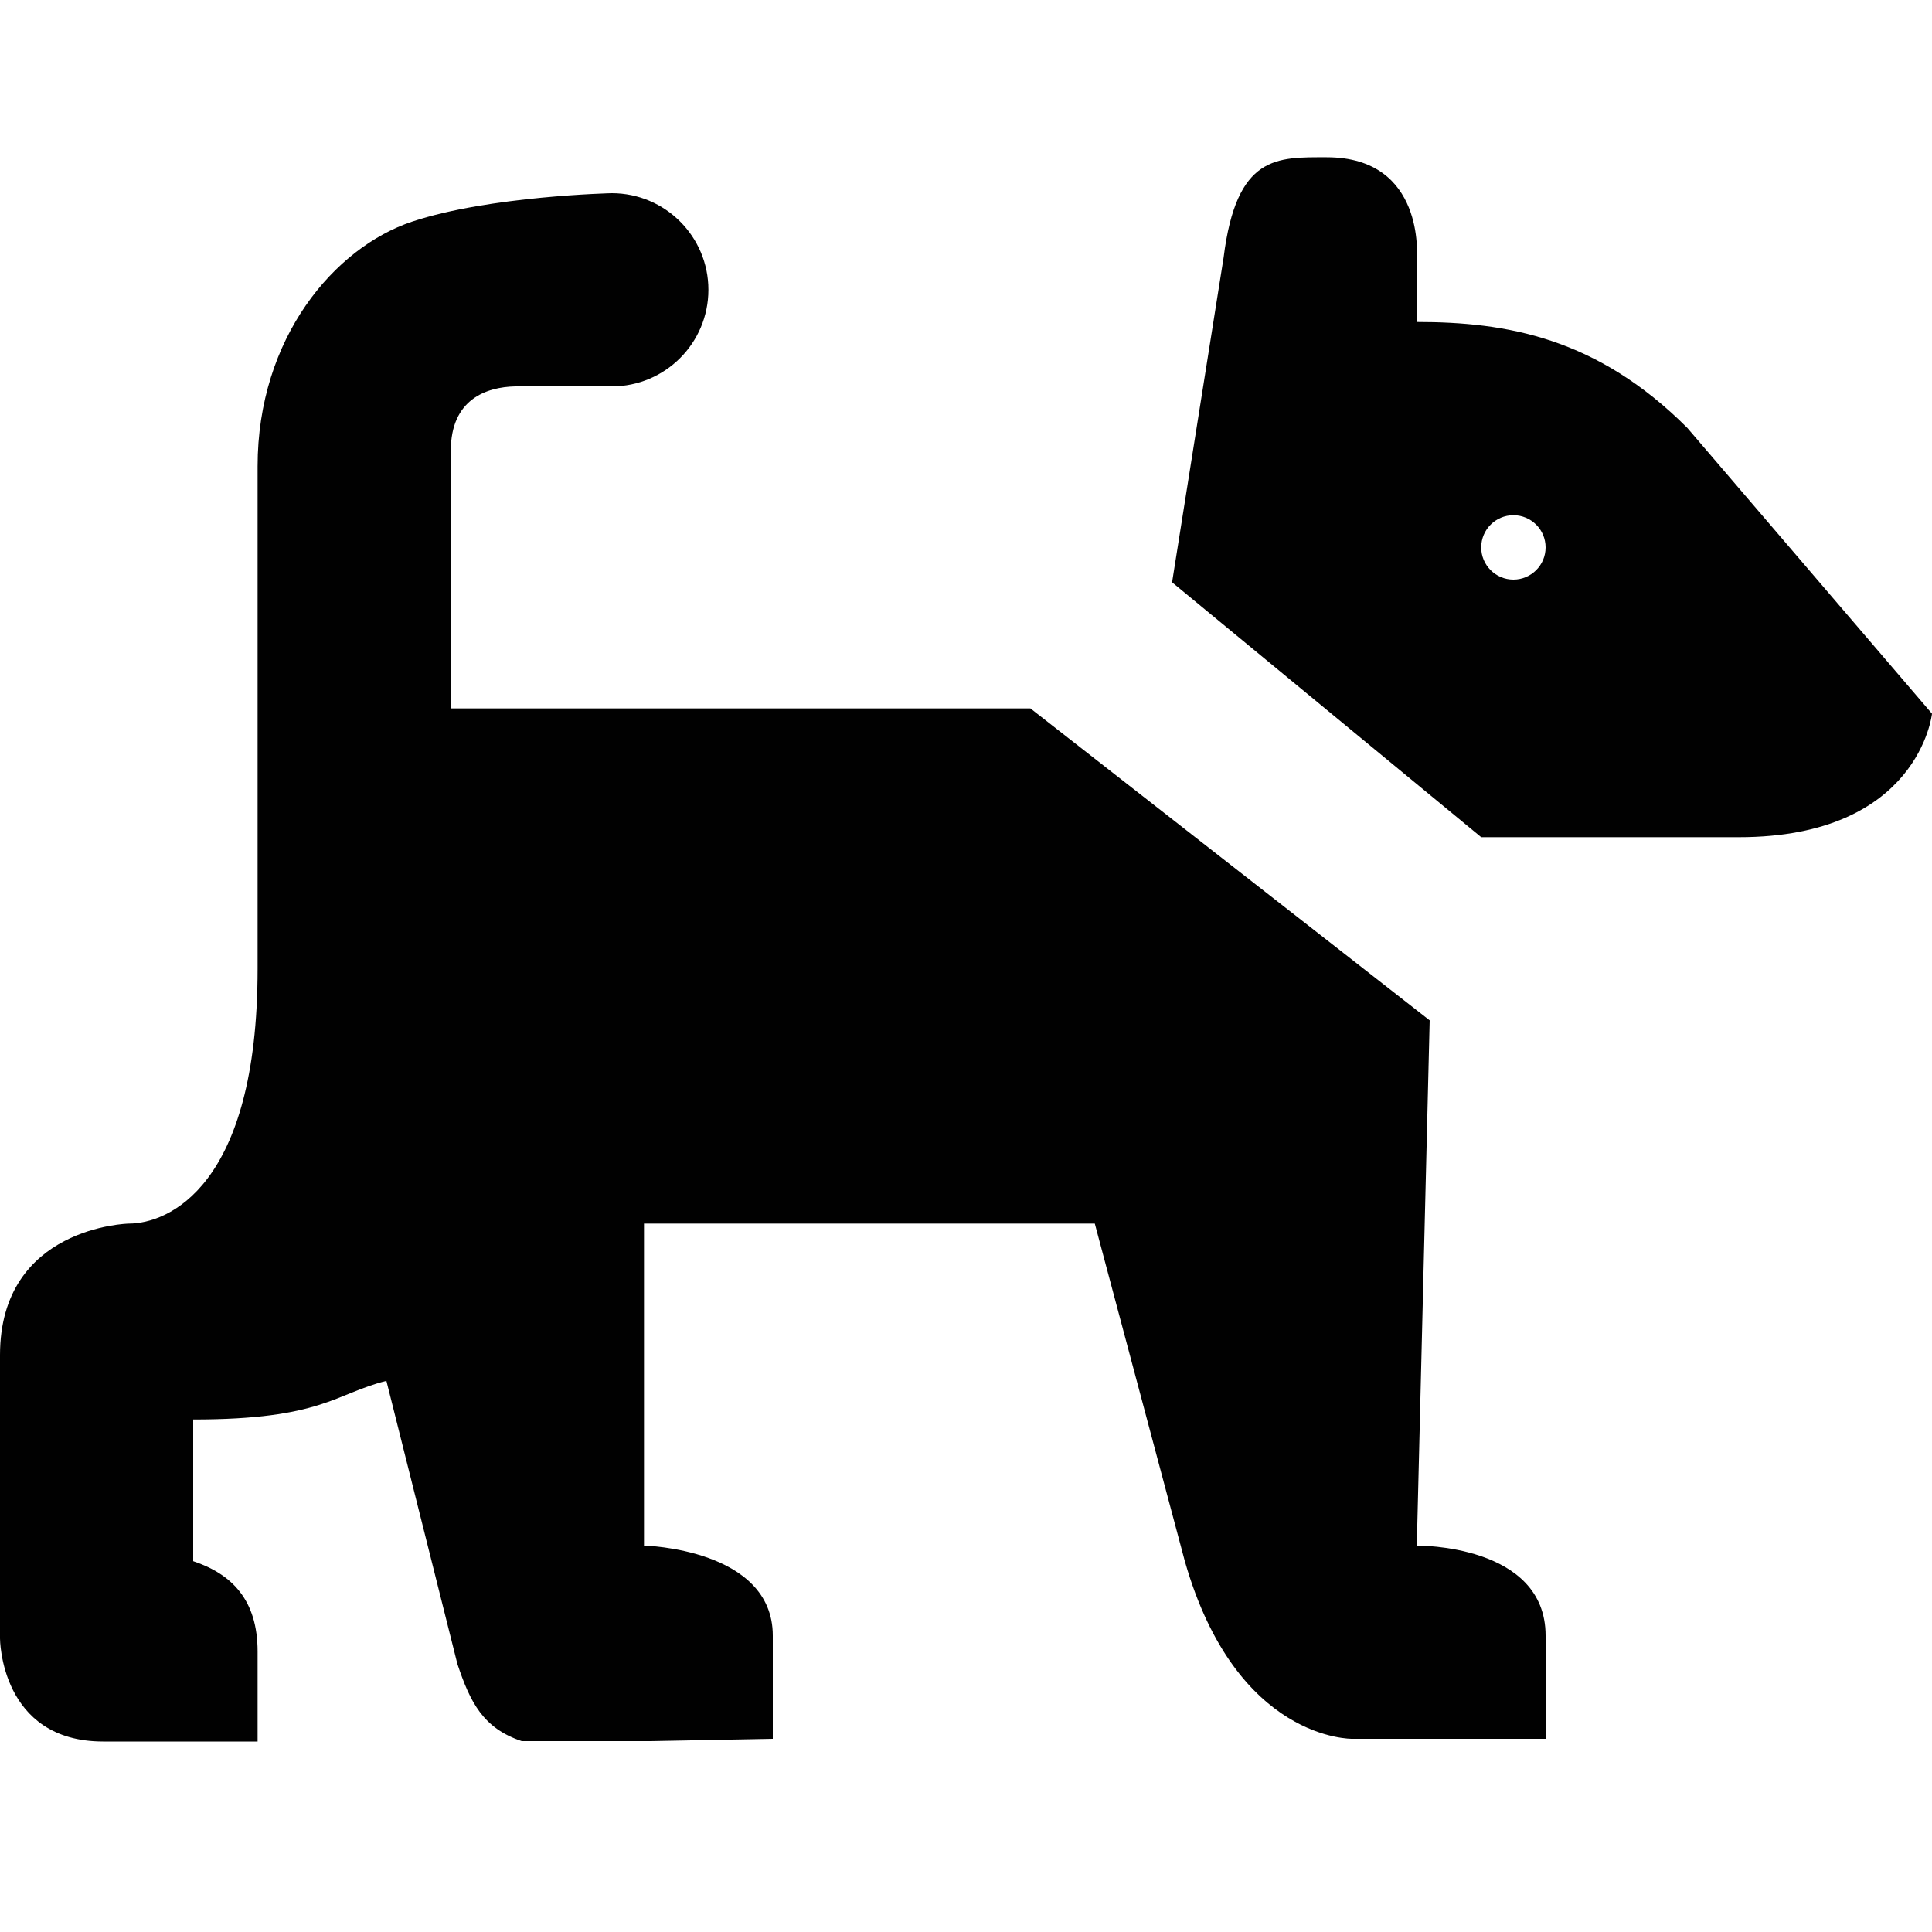
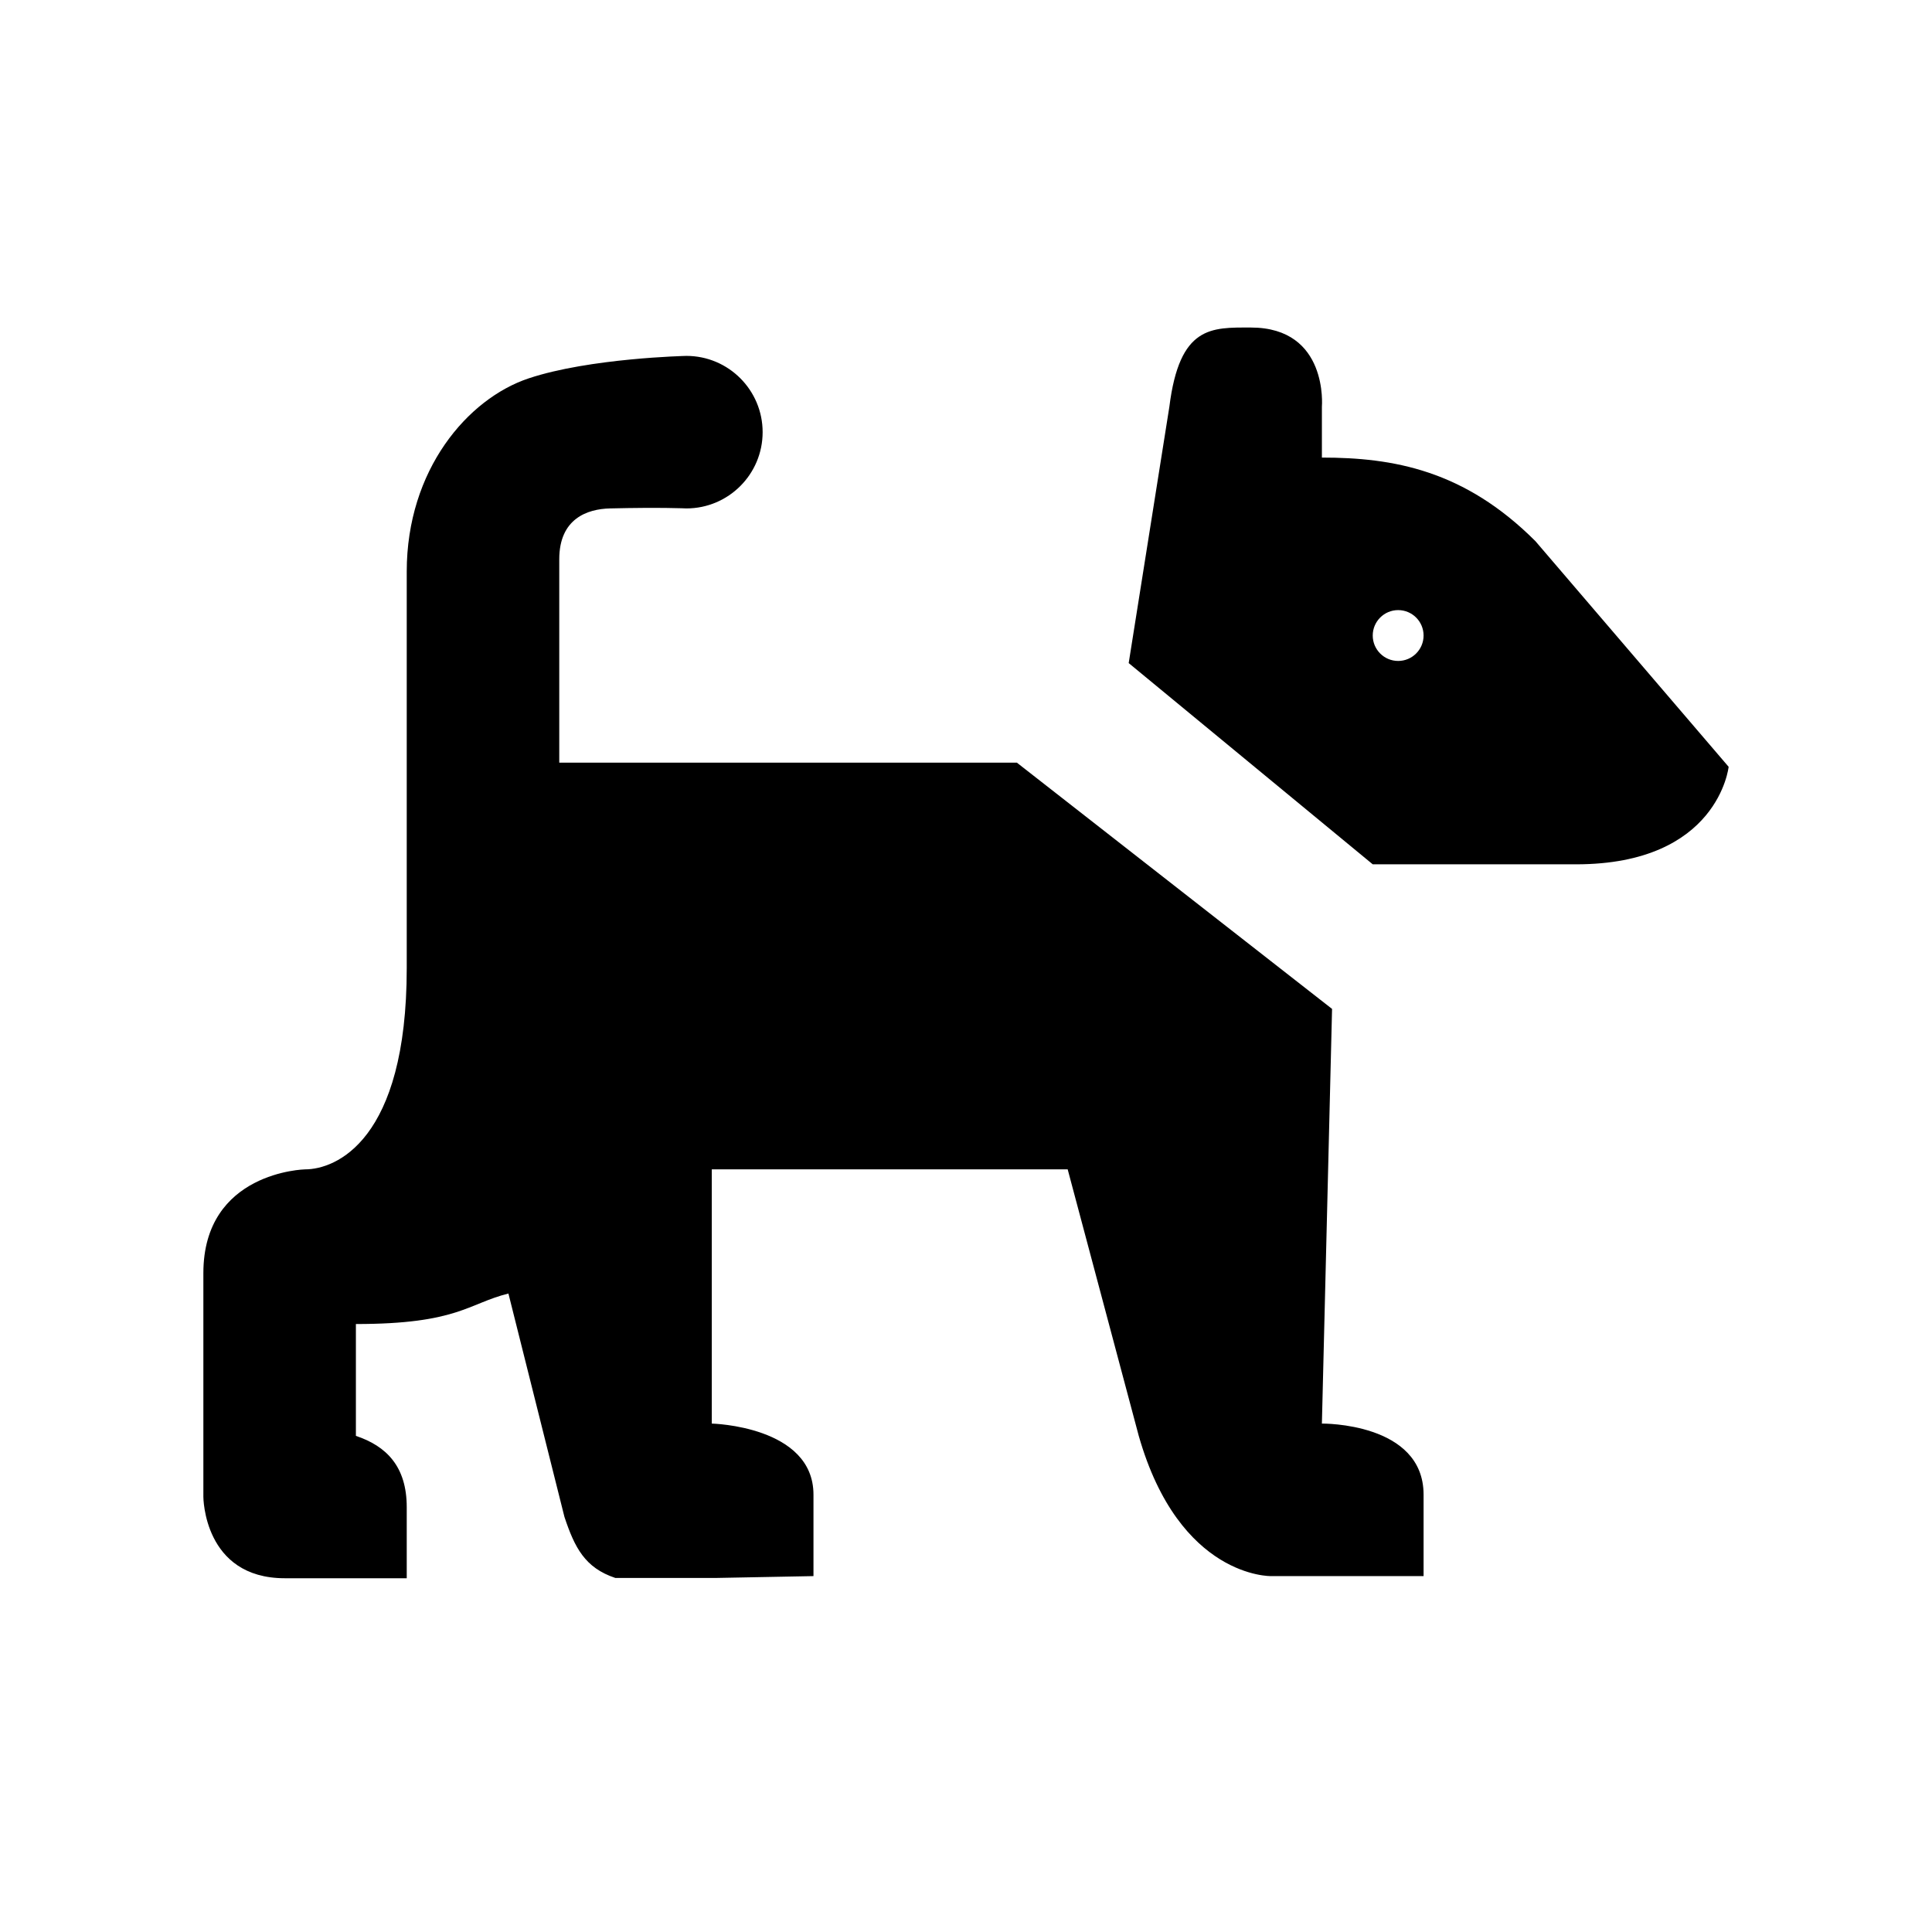
- <svg xmlns="http://www.w3.org/2000/svg" version="1.1" id="svg2" x="0px" y="0px" width="15px" height="15px" viewBox="0 0 15 15" style="enable-background:new 0 0 15 15;" xml:space="preserve">
-   <defs id="defs11" />
-   <g id="g3">
-     <path style="fill:#010101;" d="M 10.301 1.221 C 9.914 1.221 9.6 1.2 9.5 2 L 9.1 4.521 L 11.5 6.5 L 13.5 6.5 C 14.9 6.5 15 5.541 15 5.541 L 13.1 3.322 C 12.4 2.622 11.7 2.5 11 2.5 L 11 2 C 11 2 11.067 1.221 10.301 1.221 z M 4.75 1.5 C 4.75 1.5 3.799 1.521 3.199 1.721 C 2.599 1.921 2 2.621 2 3.621 L 2 7.521 C 2 9.221 1.3 9.5 1 9.5 C 1 9.5 0 9.521 0 10.521 L 0 12.721 C 0 12.721 0.001 13.521 0.801 13.521 L 1 13.521 L 1.5 13.521 L 2 13.521 L 2 13.021 L 2 12.822 C 2 12.422 1.8 12.221 1.5 12.121 L 1.5 11.021 C 2.5 11.021 2.6 10.821 3 10.721 L 3.551 12.918 C 3.651 13.218 3.751 13.418 4.051 13.518 L 5.051 13.518 L 6 13.5 L 6 12.699 C 6 12.023 5 12 5 12 L 5 9.5 L 8.5 9.5 L 9.199 12.121 C 9.599 13.521 10.5 13.5 10.5 13.5 L 11 13.5 L 12 13.5 L 12 12.699 C 12 11.987 11 12 11 12 L 11.1 7.922 L 8 5.5 L 3.5 5.5 L 3.5 3.5 C 3.5 3.1 3.776 3.005 4 3 C 4.494 2.988 4.75 3 4.75 3 C 5.164 3 5.5 2.664 5.5 2.25 C 5.5 1.836 5.164 1.5 4.75 1.5 z M 11.75 4 C 11.888 4 12 4.112 12 4.25 C 12 4.388 11.888 4.5 11.75 4.5 C 11.612 4.5 11.5 4.388 11.5 4.25 C 11.5 4.112 11.612 4 11.75 4 z " id="path5" />
-   </g>
+ <svg xmlns="http://www.w3.org/2000/svg" viewBox="0 0 19 19" height="19" width="19">
+   <rect fill="none" x="0" y="0" width="19" height="19" />
+   <rect x="0" y="0" width="19" height="19" rx="4" ry="4" fill="rgba(255,255,255,0.8)" />
+   <path fill="#000" transform="translate(2 2)" d="M 10.301 1.221 C 9.914 1.221 9.6 1.2 9.5 2 L 9.1 4.521 L 11.5 6.5 L 13.5 6.5 C 14.9 6.5 15 5.541 15 5.541 L 13.1 3.322 C 12.4 2.622 11.7 2.5 11 2.5 L 11 2 C 11 2 11.067 1.221 10.301 1.221 z M 4.75 1.5 C 4.75 1.5 3.799 1.521 3.199 1.721 C 2.599 1.921 2 2.621 2 3.621 L 2 7.521 C 2 9.221 1.3 9.5 1 9.5 C 1 9.5 0 9.521 0 10.521 L 0 12.721 C 0 12.721 0.001 13.521 0.801 13.521 L 1 13.521 L 1.5 13.521 L 2 13.521 L 2 13.021 L 2 12.822 C 2 12.422 1.8 12.221 1.5 12.121 L 1.5 11.021 C 2.5 11.021 2.6 10.821 3 10.721 L 3.551 12.918 C 3.651 13.218 3.751 13.418 4.051 13.518 L 5.051 13.518 L 6 13.5 L 6 12.699 C 6 12.023 5 12 5 12 L 5 9.5 L 8.5 9.5 L 9.199 12.121 C 9.599 13.521 10.5 13.5 10.5 13.5 L 11 13.5 L 12 13.5 L 12 12.699 C 12 11.987 11 12 11 12 L 11.1 7.922 L 8 5.5 L 3.5 5.5 L 3.5 3.5 C 3.5 3.1 3.776 3.005 4 3 C 4.494 2.988 4.75 3 4.75 3 C 5.164 3 5.5 2.664 5.5 2.25 C 5.5 1.836 5.164 1.5 4.75 1.5 z M 11.75 4 C 11.888 4 12 4.112 12 4.25 C 12 4.388 11.888 4.5 11.75 4.5 C 11.612 4.5 11.5 4.388 11.5 4.25 C 11.5 4.112 11.612 4 11.75 4 z " />
</svg>
